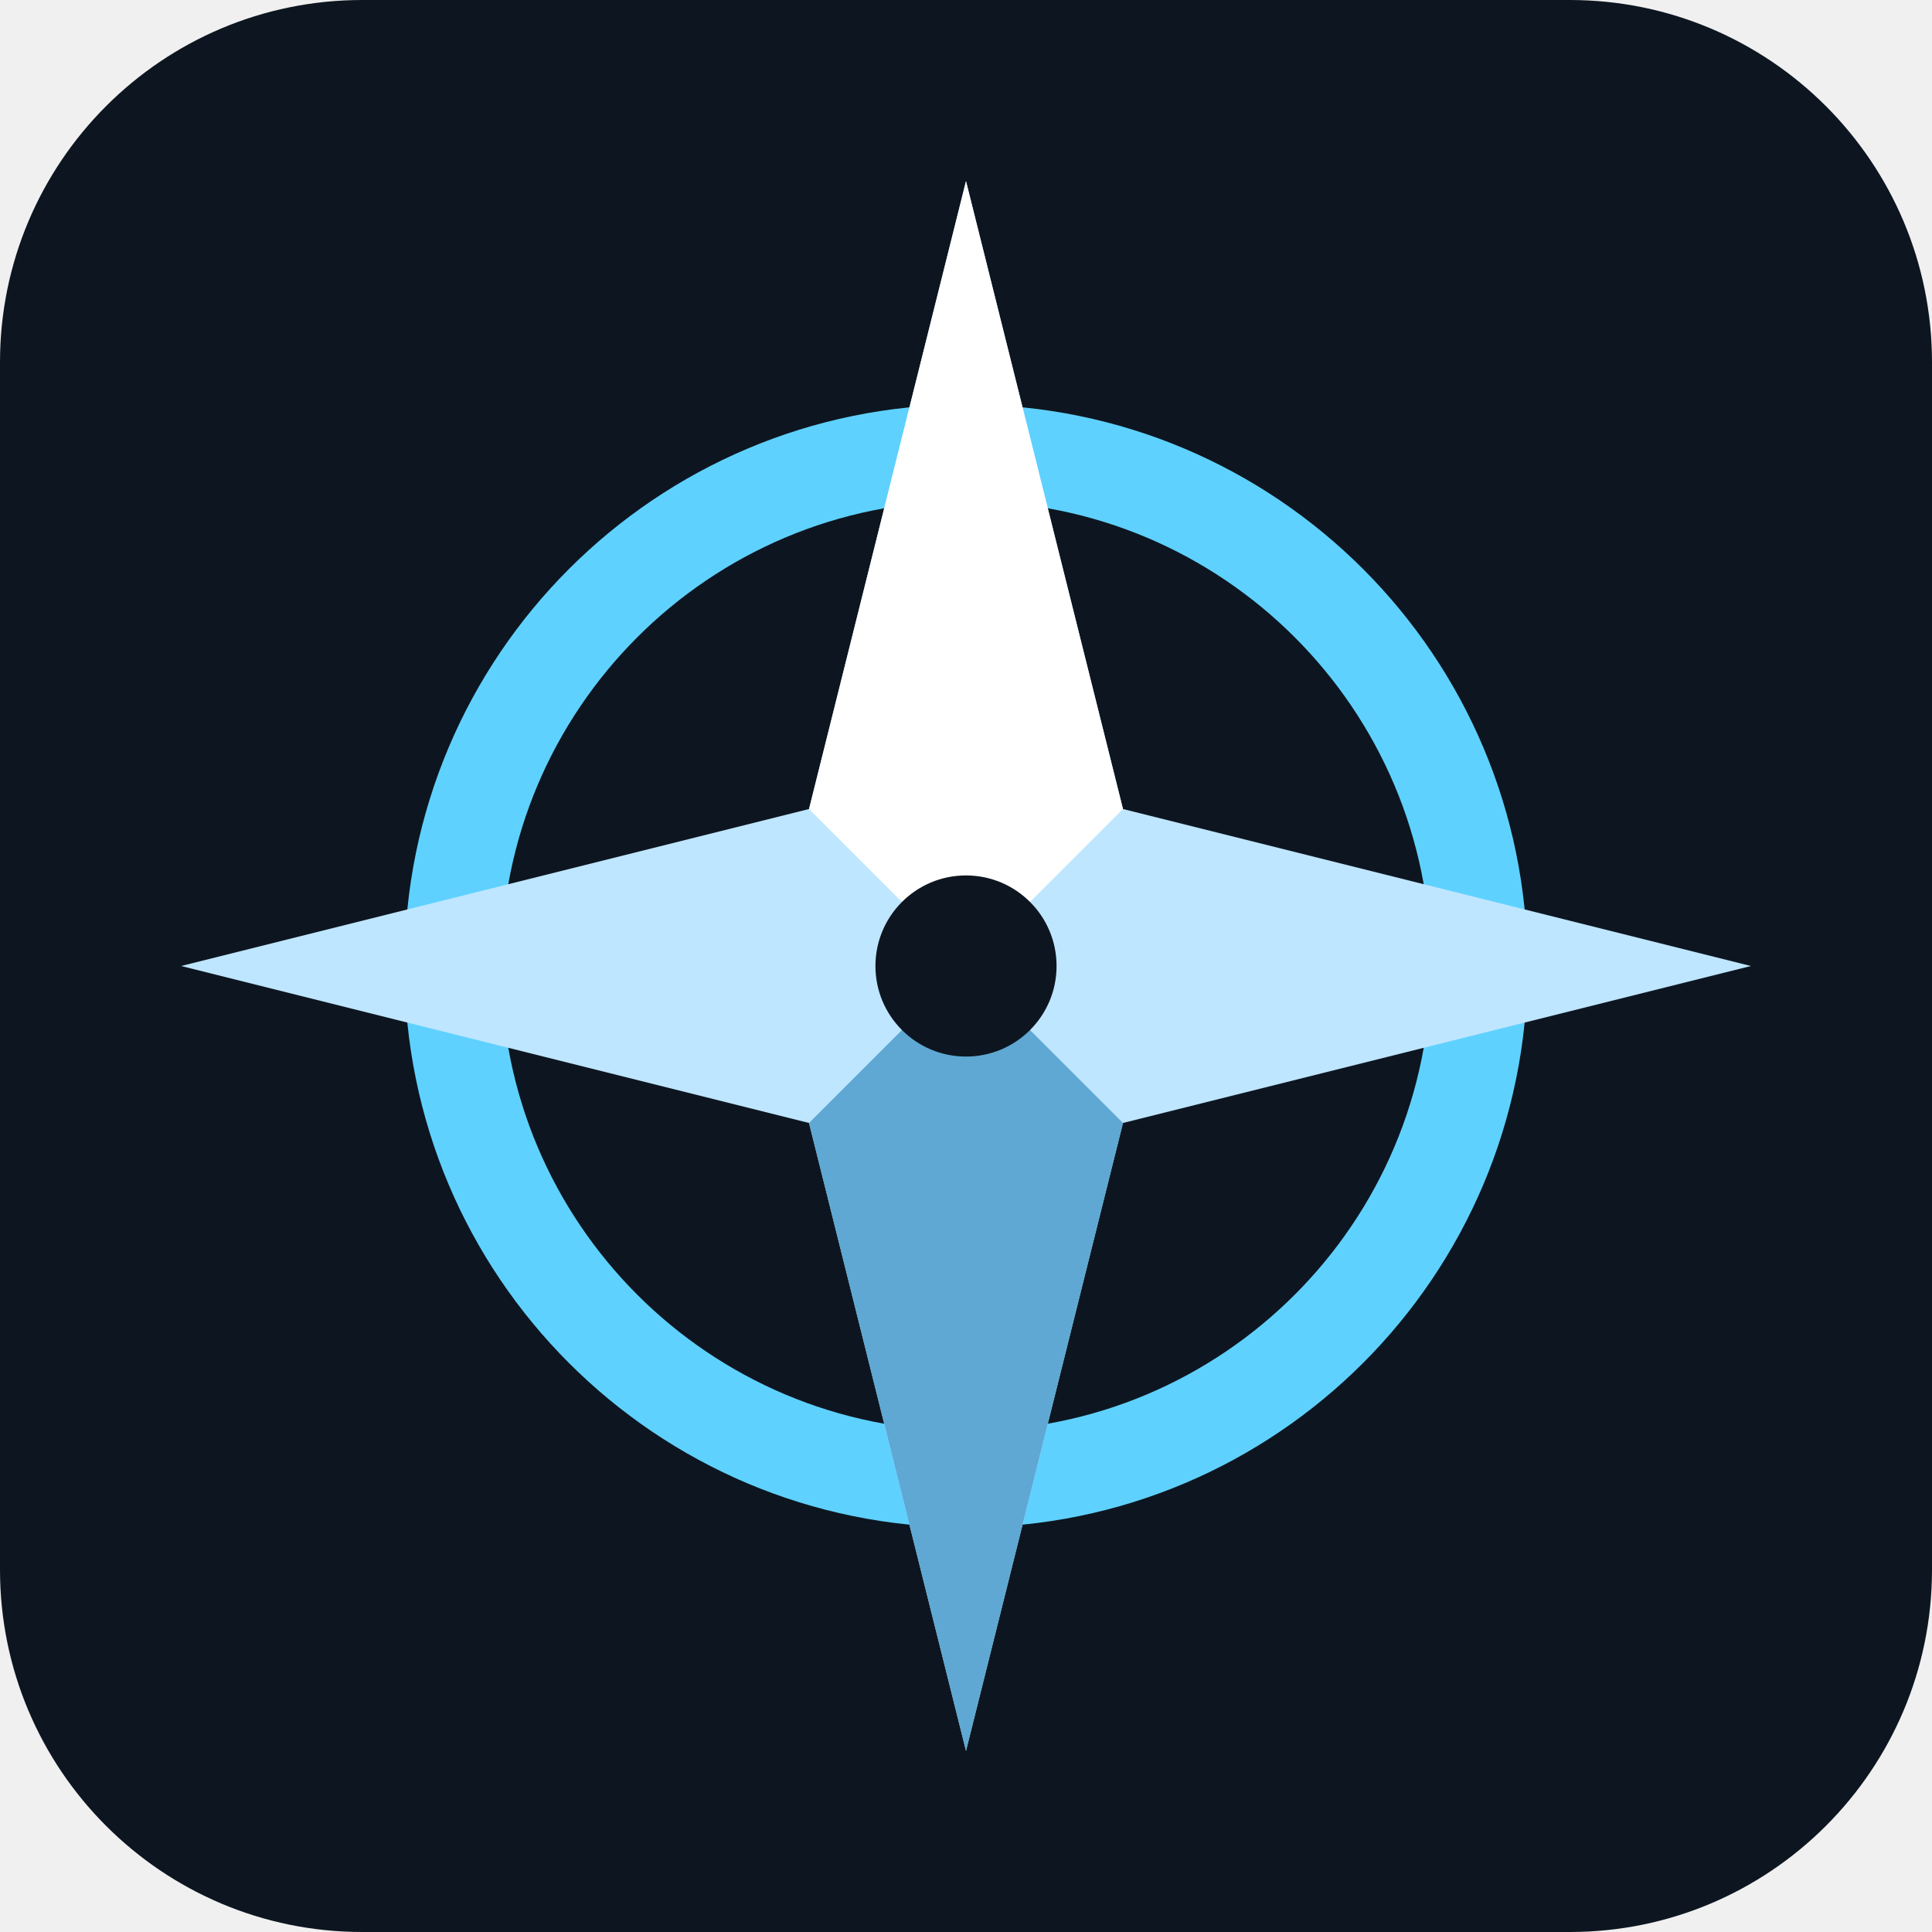
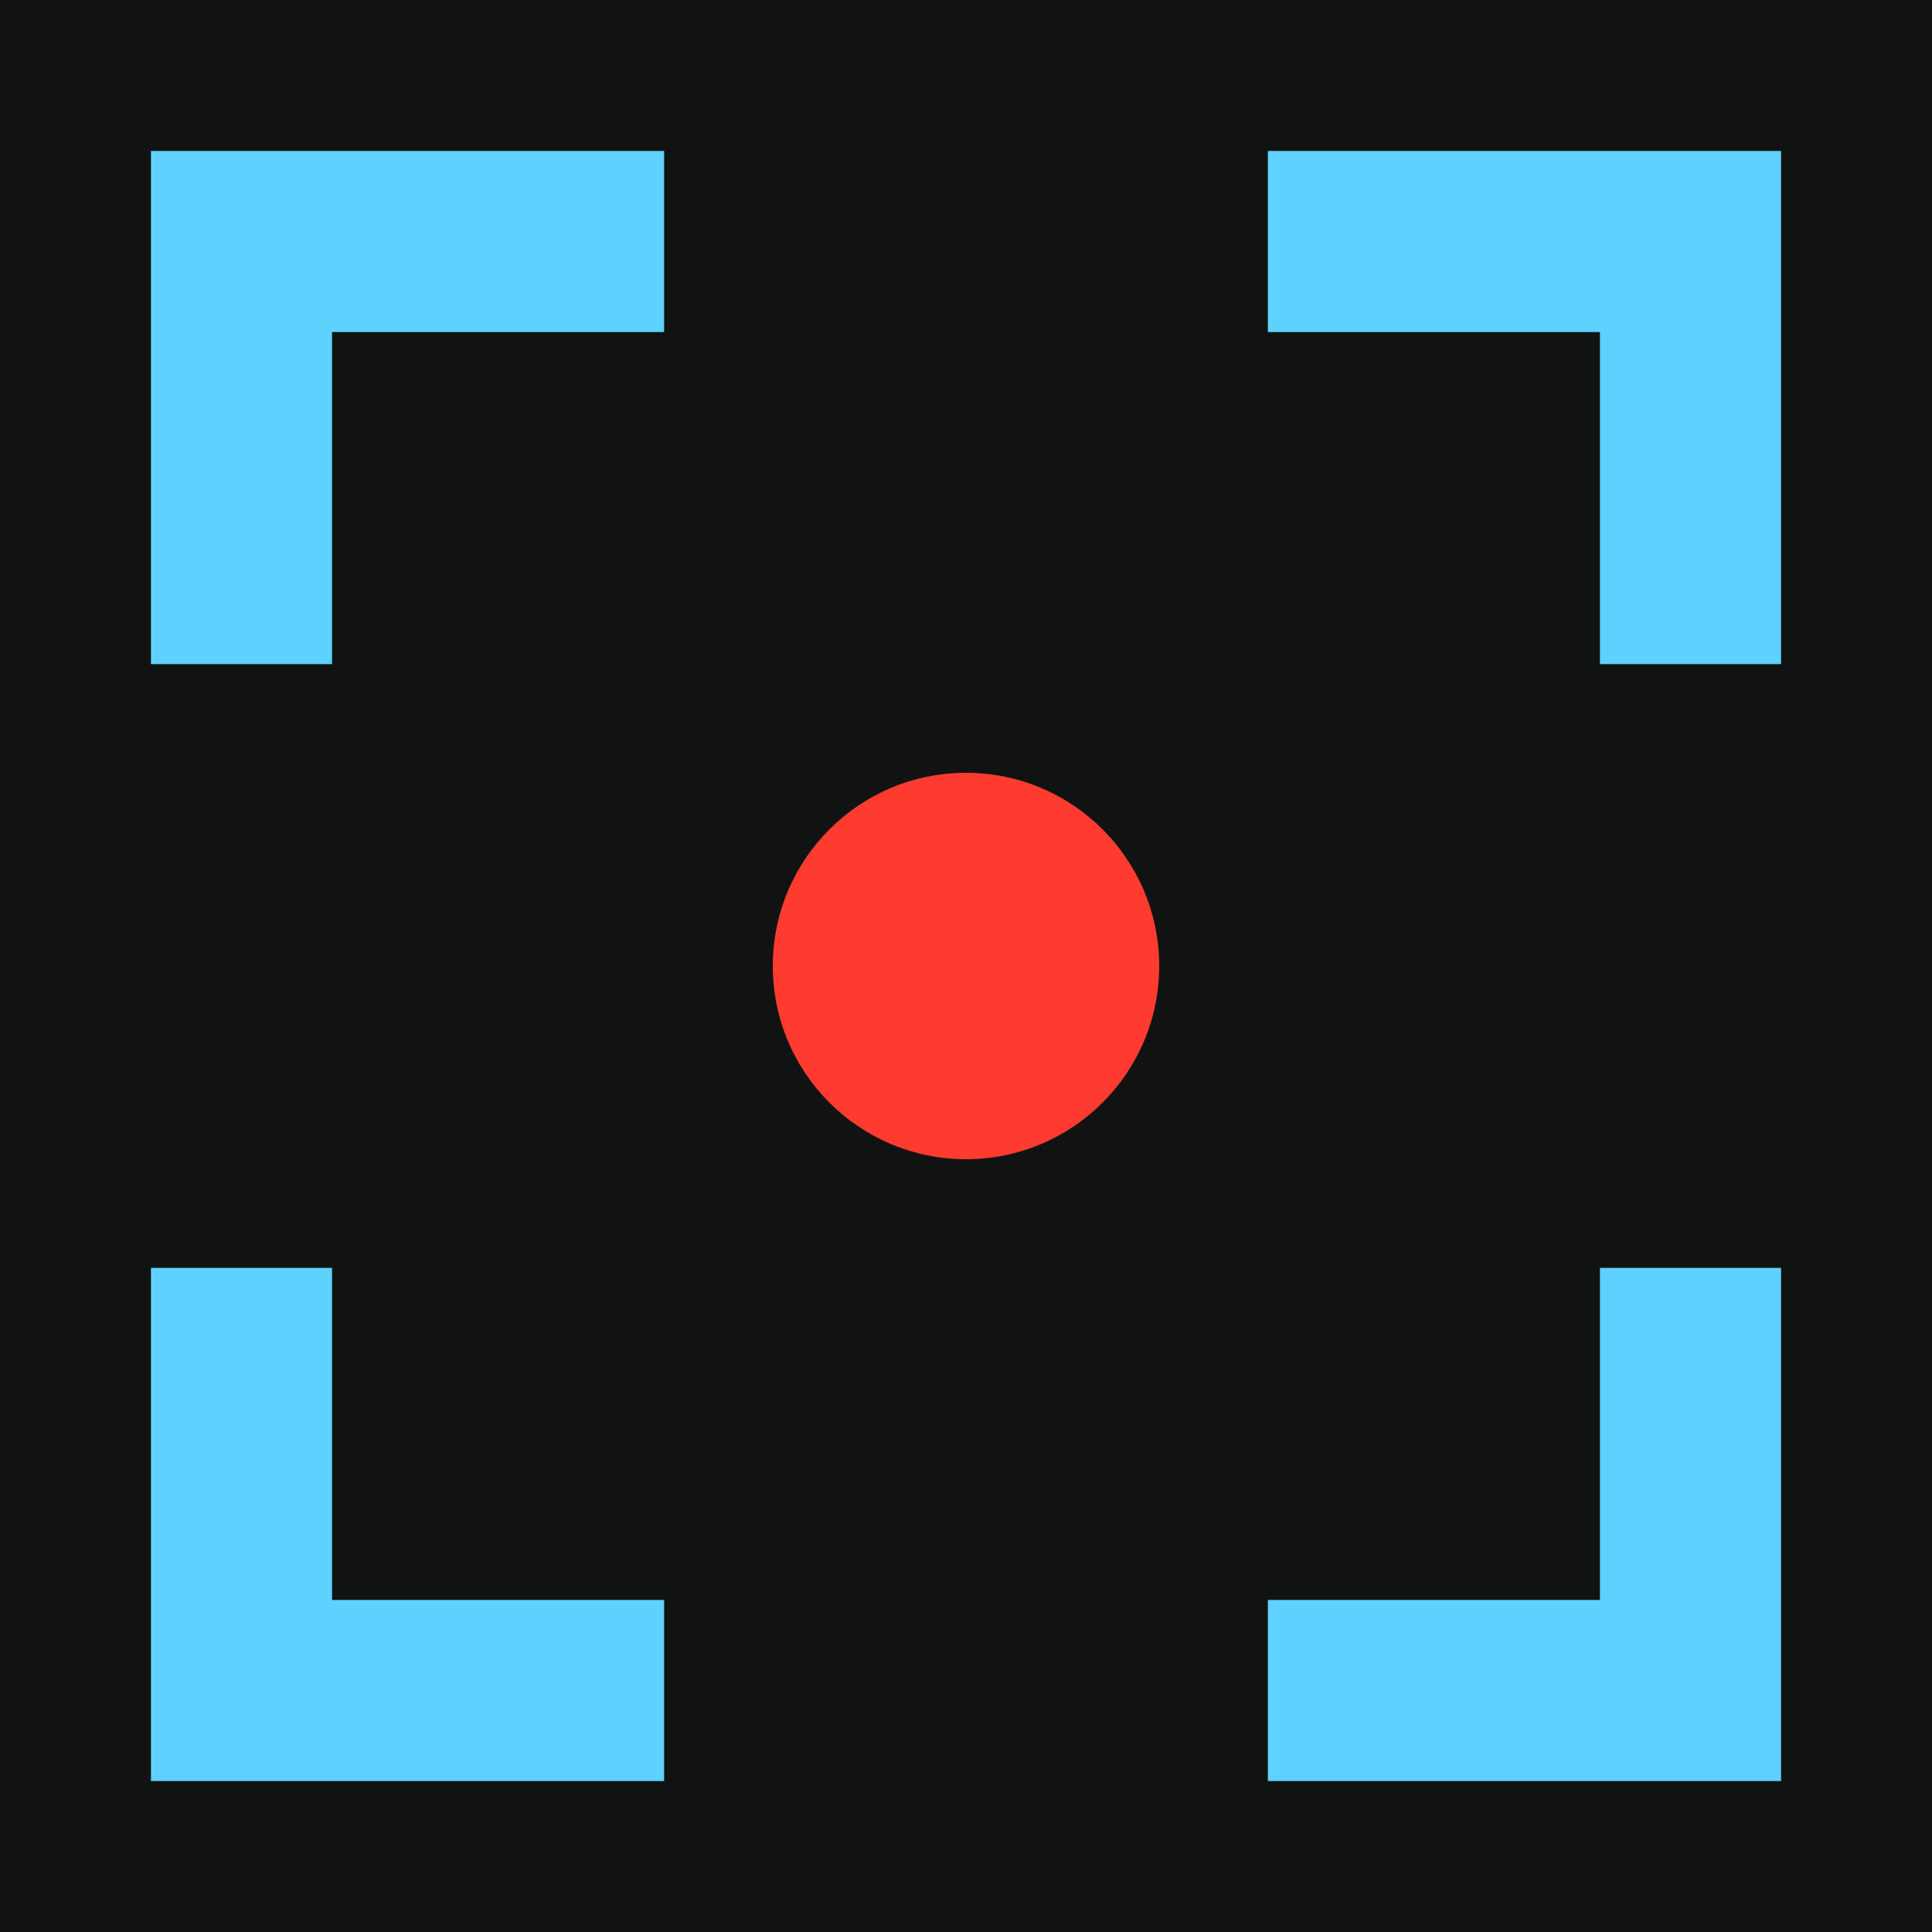
<svg xmlns="http://www.w3.org/2000/svg" viewBox="0 0 32 32">
-   <rect width="32" height="32" rx="6" fill="#0d1620" />
-   <circle cx="16" cy="16" r="8.5" fill="none" stroke="#5fd1ff" stroke-width="1.6" />
-   <path d="M16.00 3.00L18.60 13.40L29.00 16.00L18.60 18.60L16.00 29.00L13.40 18.60L3.00 16.00L13.40 13.40z" fill="#bfe6ff" />
-   <path d="M16.00 3.00L18.60 13.40L16.00 16.00L13.40 13.40z" fill="#fff" />
-   <path d="M16.00 29.00L13.40 18.60L16.00 16.00L18.60 18.60z" fill="#5fa8d3" />
-   <circle cx="16" cy="16" r="1.50" fill="#0d1620" />
+   <rect width="32" height="32" rx="0" fill="#111312" />
+   <path d="M4 11V4h7M21 4h7v7M28 21v7h-7M11 28H4v-7" fill="none" stroke="#5fd1ff" stroke-width="3" />
+   <circle cx="16" cy="16" r="3.2" fill="#ff3b30" />
</svg>
